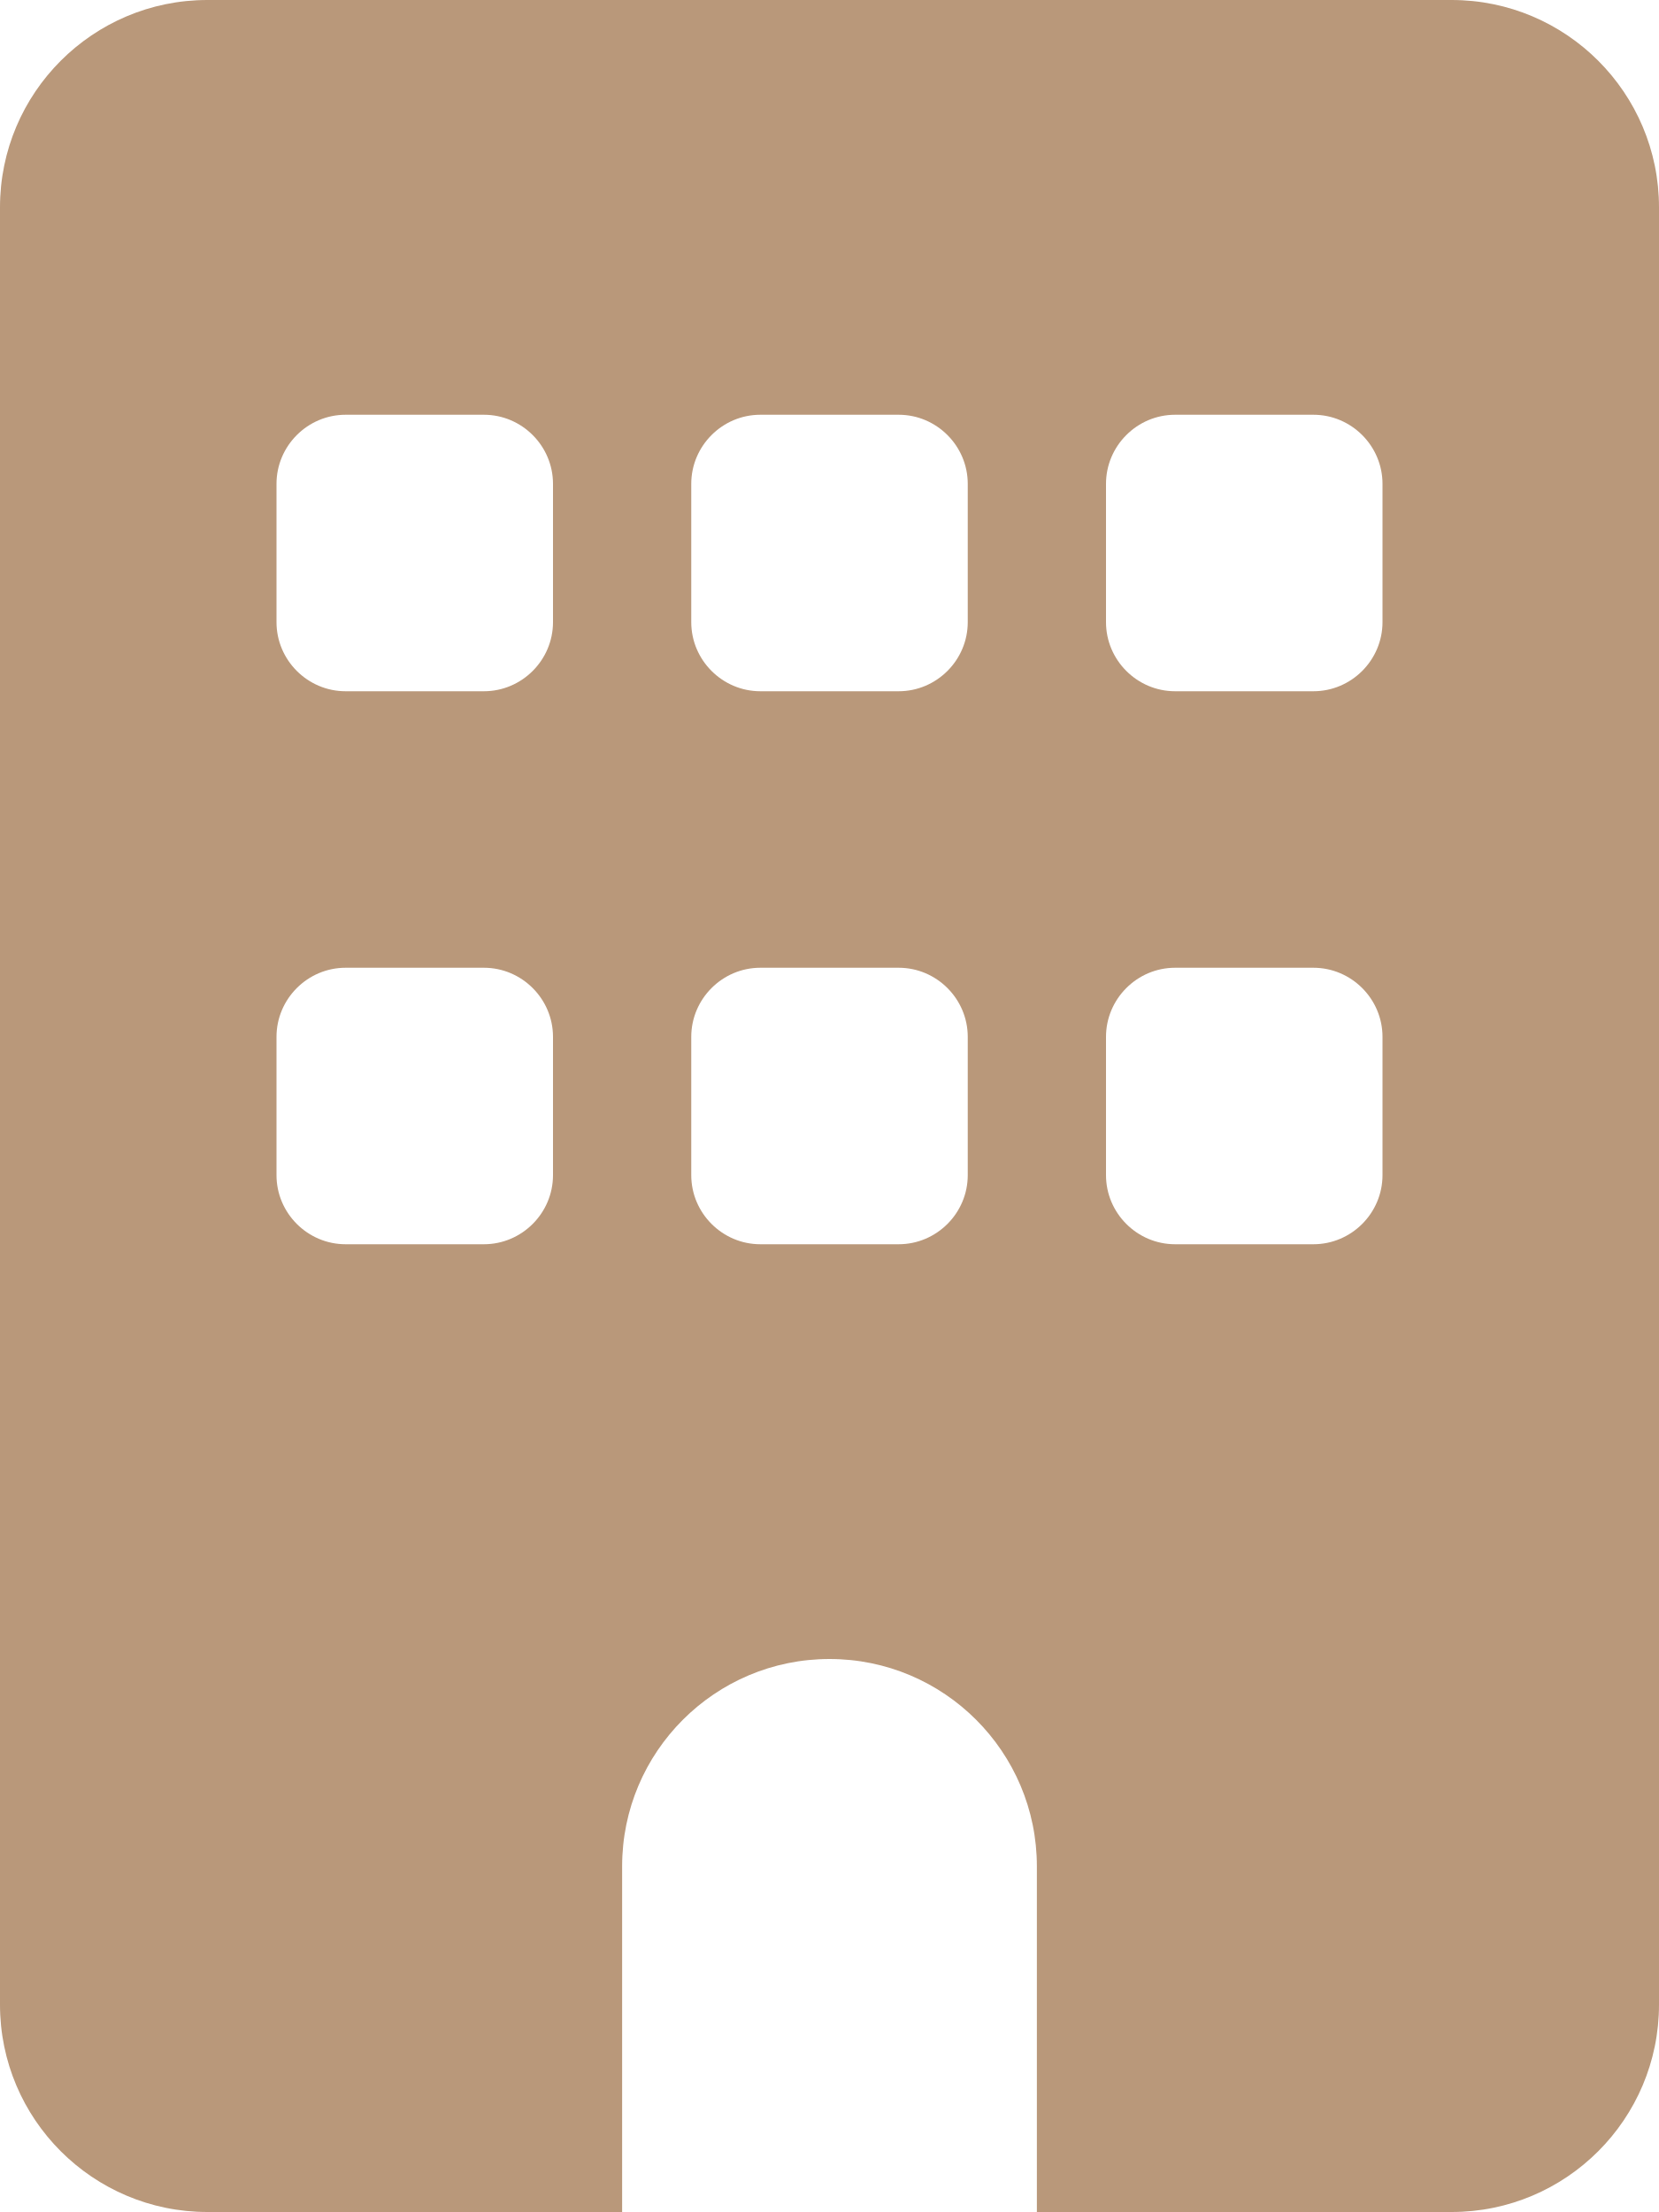
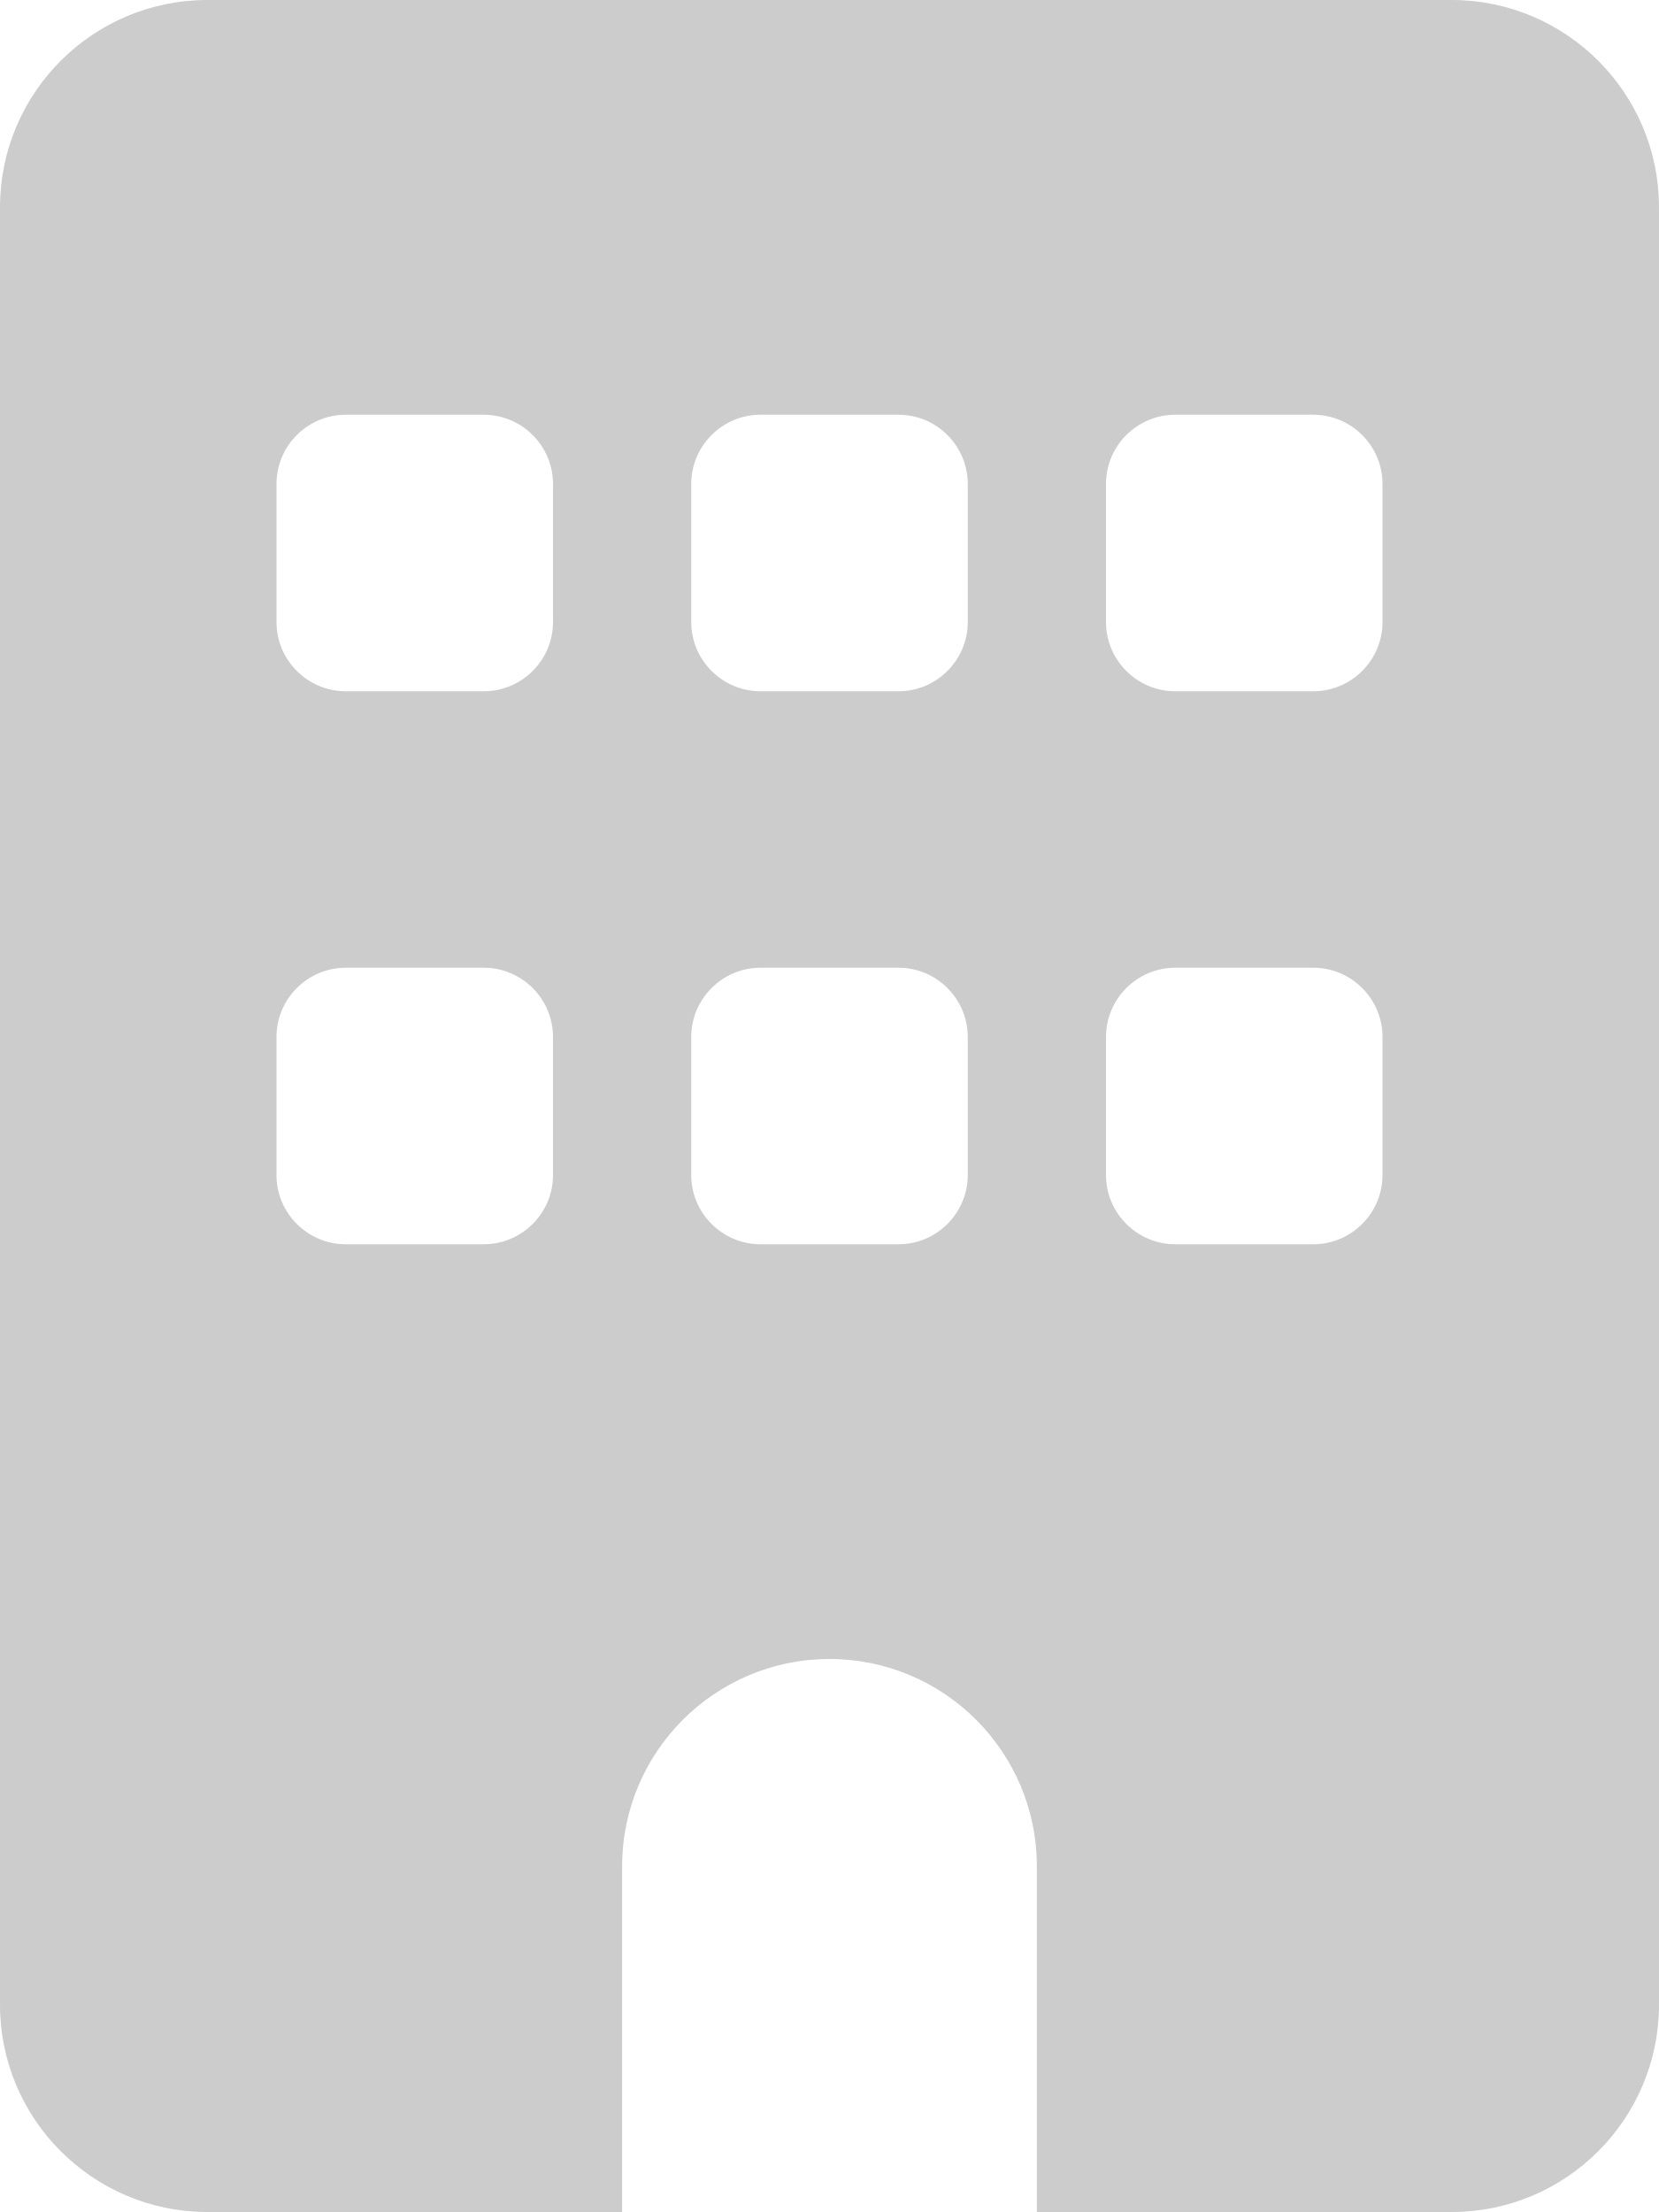
<svg xmlns="http://www.w3.org/2000/svg" height="1em" viewBox="0 0 384 512">
-   <style>svg{fill:#b9987a}</style>
+   <style>svg{fill:#cccccc}</style>
  <path d="M48 0C21.5 0 0 21.5 0 48V464c0 26.5 21.5 48 48 48h96V432c0-26.5 21.5-48 48-48s48 21.5 48 48v80h96c26.5 0 48-21.5 48-48V48c0-26.5-21.5-48-48-48H48zM64 240c0-8.8 7.2-16 16-16h32c8.8 0 16 7.2 16 16v32c0 8.8-7.2 16-16 16H80c-8.8 0-16-7.2-16-16V240zm112-16h32c8.8 0 16 7.2 16 16v32c0 8.8-7.2 16-16 16H176c-8.8 0-16-7.2-16-16V240c0-8.8 7.2-16 16-16zm80 16c0-8.8 7.2-16 16-16h32c8.8 0 16 7.2 16 16v32c0 8.8-7.2 16-16 16H272c-8.8 0-16-7.2-16-16V240zM80 96h32c8.8 0 16 7.2 16 16v32c0 8.8-7.2 16-16 16H80c-8.8 0-16-7.2-16-16V112c0-8.8 7.2-16 16-16zm80 16c0-8.8 7.2-16 16-16h32c8.8 0 16 7.2 16 16v32c0 8.8-7.2 16-16 16H176c-8.8 0-16-7.2-16-16V112zM272 96h32c8.8 0 16 7.2 16 16v32c0 8.8-7.2 16-16 16H272c-8.8 0-16-7.2-16-16V112c0-8.8 7.2-16 16-16z" />
</svg>
